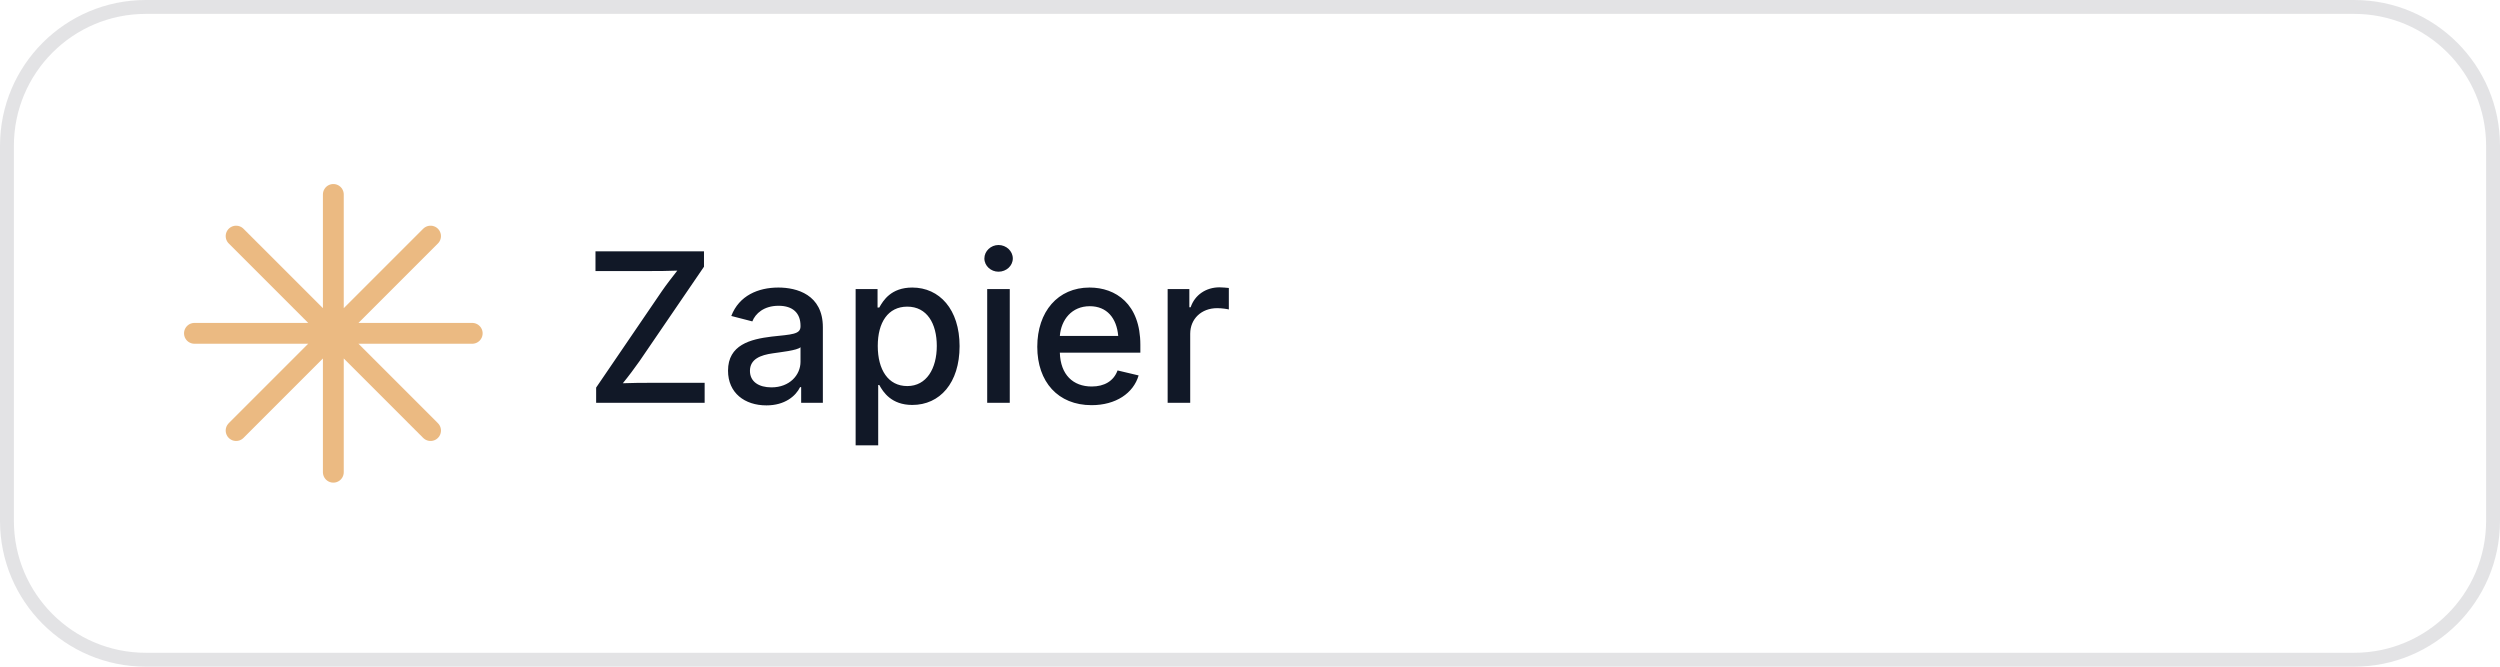
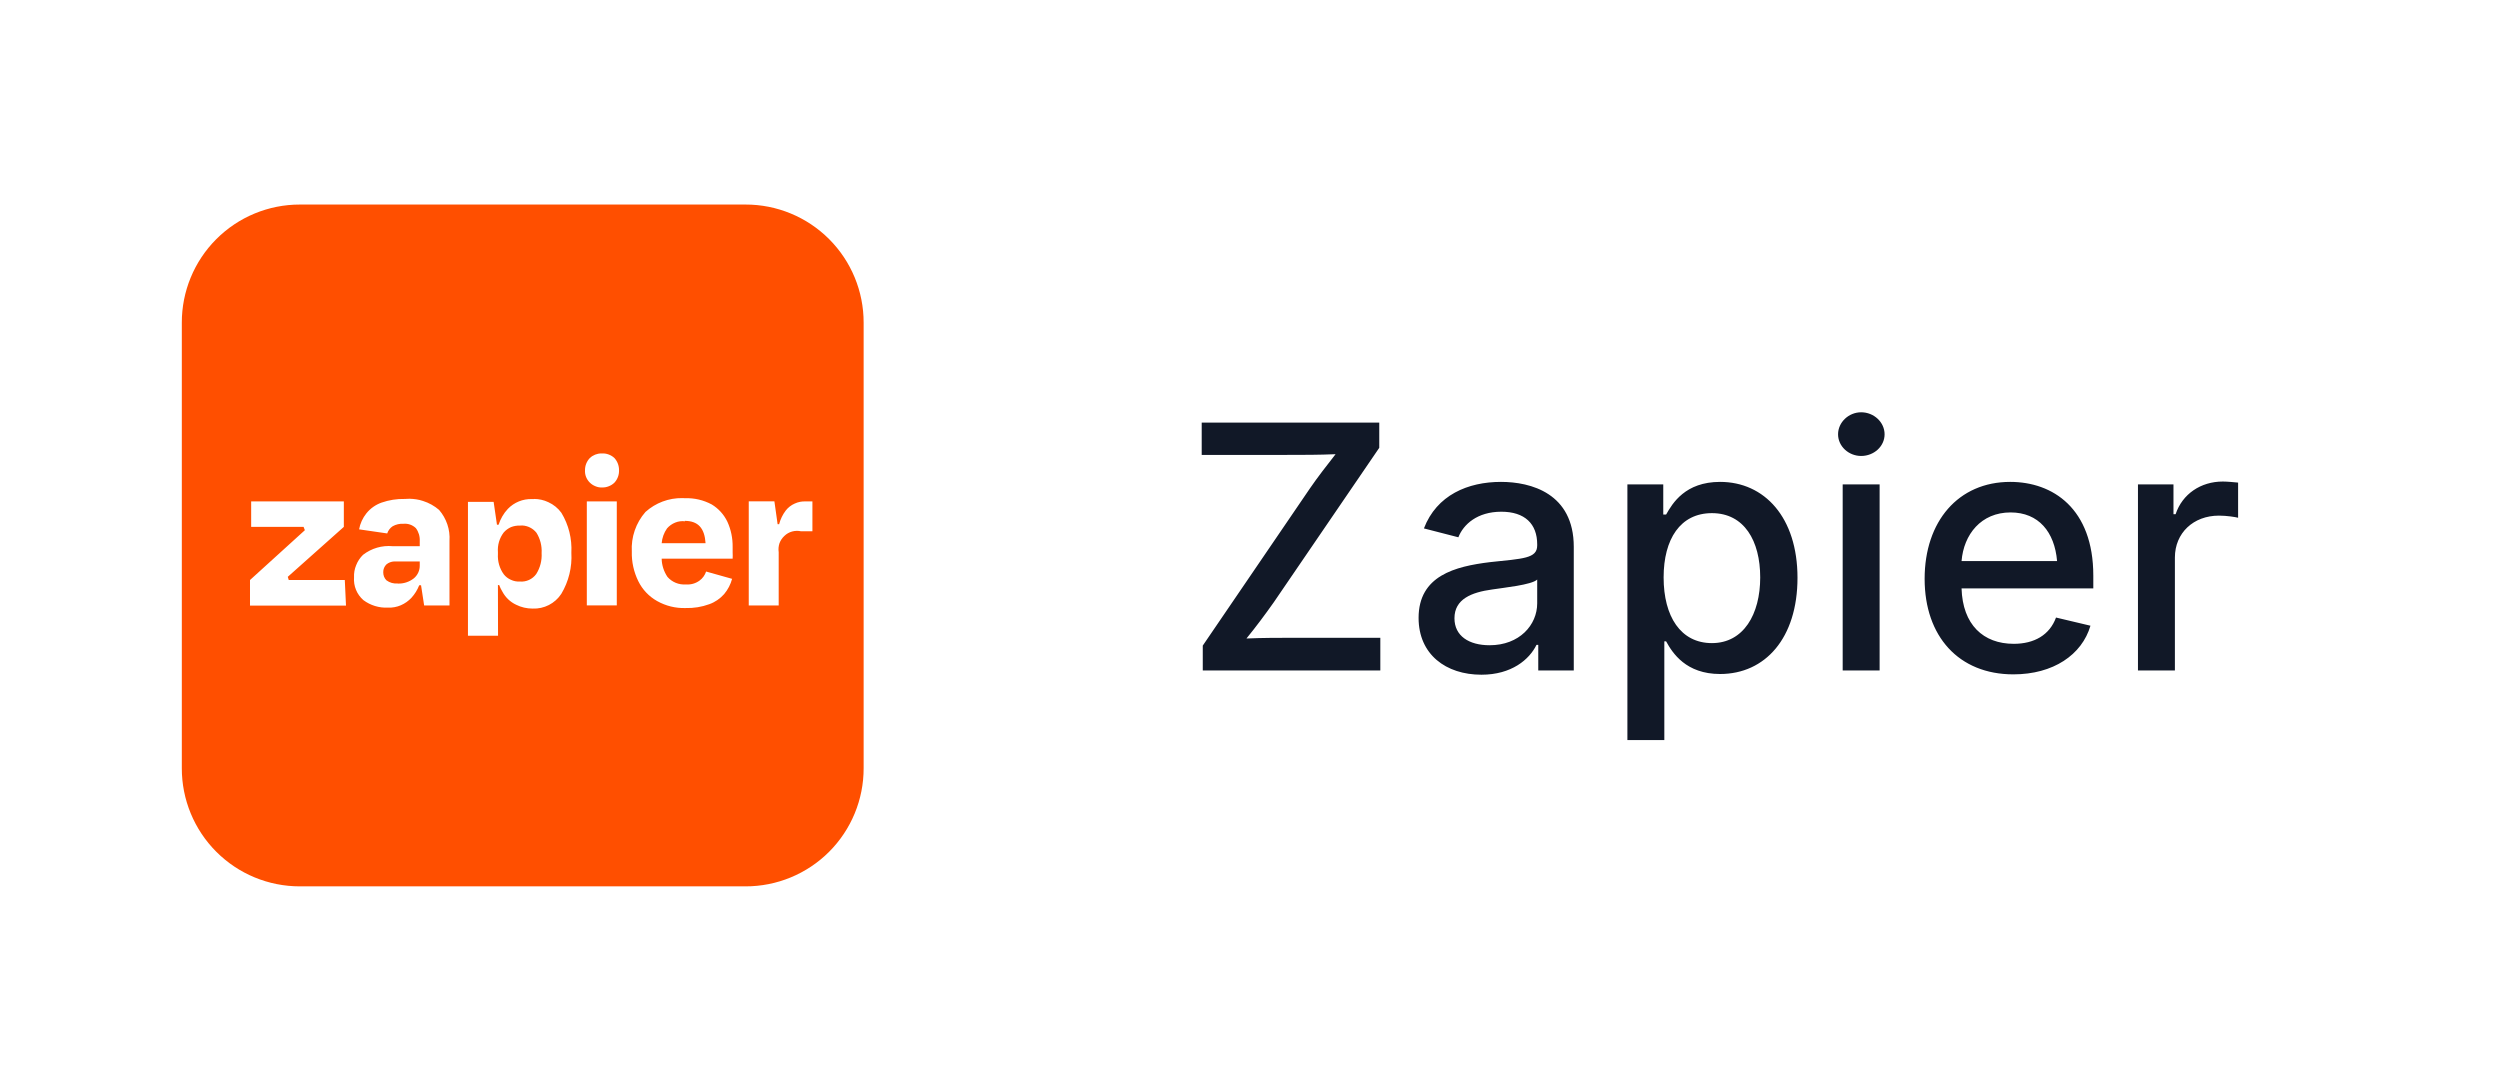
- <svg xmlns="http://www.w3.org/2000/svg" viewBox="0 0 180 48" role="img" aria-label="Zapier">
-   <rect x="0.5" y="0.5" width="179" height="47" rx="10" fill="none" stroke="#111827" stroke-opacity="0.12" />
-   <path d="M24 14v20 M14 24h20 M17 17l14 14 M31 17L17 31" stroke="#D97706" stroke-opacity="0.5" stroke-width="1.5" stroke-linecap="round" />
-   <text x="42" y="29" font-family="Inter, system-ui, -apple-system, Segoe UI, Roboto, sans-serif" font-size="15" font-weight="500" letter-spacing="0.2" fill="#111827">Zapier</text>
+ <svg xmlns="http://www.w3.org/2000/svg" viewBox="0 0 110 48" role="img" aria-label="Zapier">
+   <g transform="translate(8,9) scale(1.25)">
+     <path d="M4.157 0A4.151 4.151 0 0 0 0 4.161v15.678A4.151 4.151 0 0 0 4.157 24h15.682A4.152 4.152 0 0 0 24 19.839V4.161A4.152 4.152 0 0 0 19.839 0H4.157Zm10.61 8.761h.03a.577.577 0 0 1 .23.038.585.585 0 0 1 .201.124.63.63 0 0 1 .162.431.612.612 0 0 1-.162.435.58.58 0 0 1-.201.128.58.58 0 0 1-.23.042.529.529 0 0 1-.235-.042.585.585 0 0 1-.332-.328.559.559 0 0 1-.038-.235.613.613 0 0 1 .17-.431.59.59 0 0 1 .405-.162Zm2.853 1.572c.03.004.061.004.095.004.325-.011.646.064.937.219.238.144.431.355.552.609.128.279.189.582.185.888v.193a2 2 0 0 1 0 .219h-2.498c.003.227.075.45.204.642a.78.78 0 0 0 .646.265.714.714 0 0 0 .484-.136.642.642 0 0 0 .23-.318l.915.257a1.398 1.398 0 0 1-.28.537c-.14.159-.321.284-.521.355a2.234 2.234 0 0 1-.836.136 1.923 1.923 0 0 1-1.001-.245 1.618 1.618 0 0 1-.665-.703 2.221 2.221 0 0 1-.227-1.036 1.95 1.95 0 0 1 .48-1.398 1.9 1.9 0 0 1 1.3-.488Zm-9.607.023c.162.004.325.026.48.079.207.065.4.174.563.314.26.302.393.692.366 1.088v2.276H8.53l-.109-.711h-.065c-.064.163-.155.31-.272.439a1.122 1.122 0 0 1-.374.264 1.023 1.023 0 0 1-.453.083 1.334 1.334 0 0 1-.866-.264.965.965 0 0 1-.329-.801.993.993 0 0 1 .076-.431 1.02 1.02 0 0 1 .242-.363 1.478 1.478 0 0 1 1.043-.303h.952v-.181a.696.696 0 0 0-.136-.454.553.553 0 0 0-.438-.154.695.695 0 0 0-.378.086.48.48 0 0 0-.193.254l-.99-.144a1.26 1.26 0 0 1 .257-.563c.14-.174.321-.302.533-.378.261-.091.54-.136.82-.129.053-.003.106-.007.163-.007Zm4.384.007c.174 0 .347.038.506.114.182.083.34.211.458.374.257.423.377.911.351 1.406a2.53 2.53 0 0 1-.355 1.448 1.148 1.148 0 0 1-1.009.517c-.204 0-.401-.045-.582-.136a1.052 1.052 0 0 1-.48-.457 1.298 1.298 0 0 1-.114-.234h-.045l.004 1.784h-1.059v-4.713h.904l.117.805h.057c.068-.208.177-.401.328-.56a1.129 1.129 0 0 1 .843-.344h.076v-.004Zm7.559.084h.903l.113.805h.053a1.37 1.37 0 0 1 .235-.484.813.813 0 0 1 .313-.242.82.82 0 0 1 .39-.076h.234v1.051h-.401a.662.662 0 0 0-.313.008.623.623 0 0 0-.272.155.663.663 0 0 0-.174.26.683.683 0 0 0-.027.314v1.875h-1.054v-3.666Zm-17.515.003h3.262v.896L3.73 13.104l.034.113h1.973l.042.9H2.4v-.9l1.931-1.754-.045-.117H2.441v-.896Zm11.815 0h1.055v3.659h-1.055V10.45Zm3.443.684.019.016a.69.69 0 0 0-.351.045.756.756 0 0 0-.287.204c-.11.155-.174.336-.189.522h1.545c-.034-.526-.257-.787-.74-.787h.003Zm-5.718.163c-.026 0-.057 0-.083.004a.78.78 0 0 0-.31.053.746.746 0 0 0-.257.189 1.016 1.016 0 0 0-.204.695v.064c-.015.257.057.507.204.711a.634.634 0 0 0 .253.196.638.638 0 0 0 .314.061.644.644 0 0 0 .578-.265c.14-.223.204-.48.189-.74a1.216 1.216 0 0 0-.181-.711.677.677 0 0 0-.503-.257Zm-4.509 1.266a.464.464 0 0 0-.268.102.373.373 0 0 0-.114.276c0 .053.008.106.027.155a.375.375 0 0 0 .087.132.576.576 0 0 0 .397.11v.004a.863.863 0 0 0 .563-.182.573.573 0 0 0 .211-.457v-.14h-.903Z" fill="#FF4F00" />
+   </g>
+   <text x="52" y="29.5" font-family="Inter, system-ui, -apple-system, 'Segoe UI', Roboto, sans-serif" font-size="15" font-weight="500" letter-spacing="0.2" fill="#111827">Zapier</text>
</svg>
